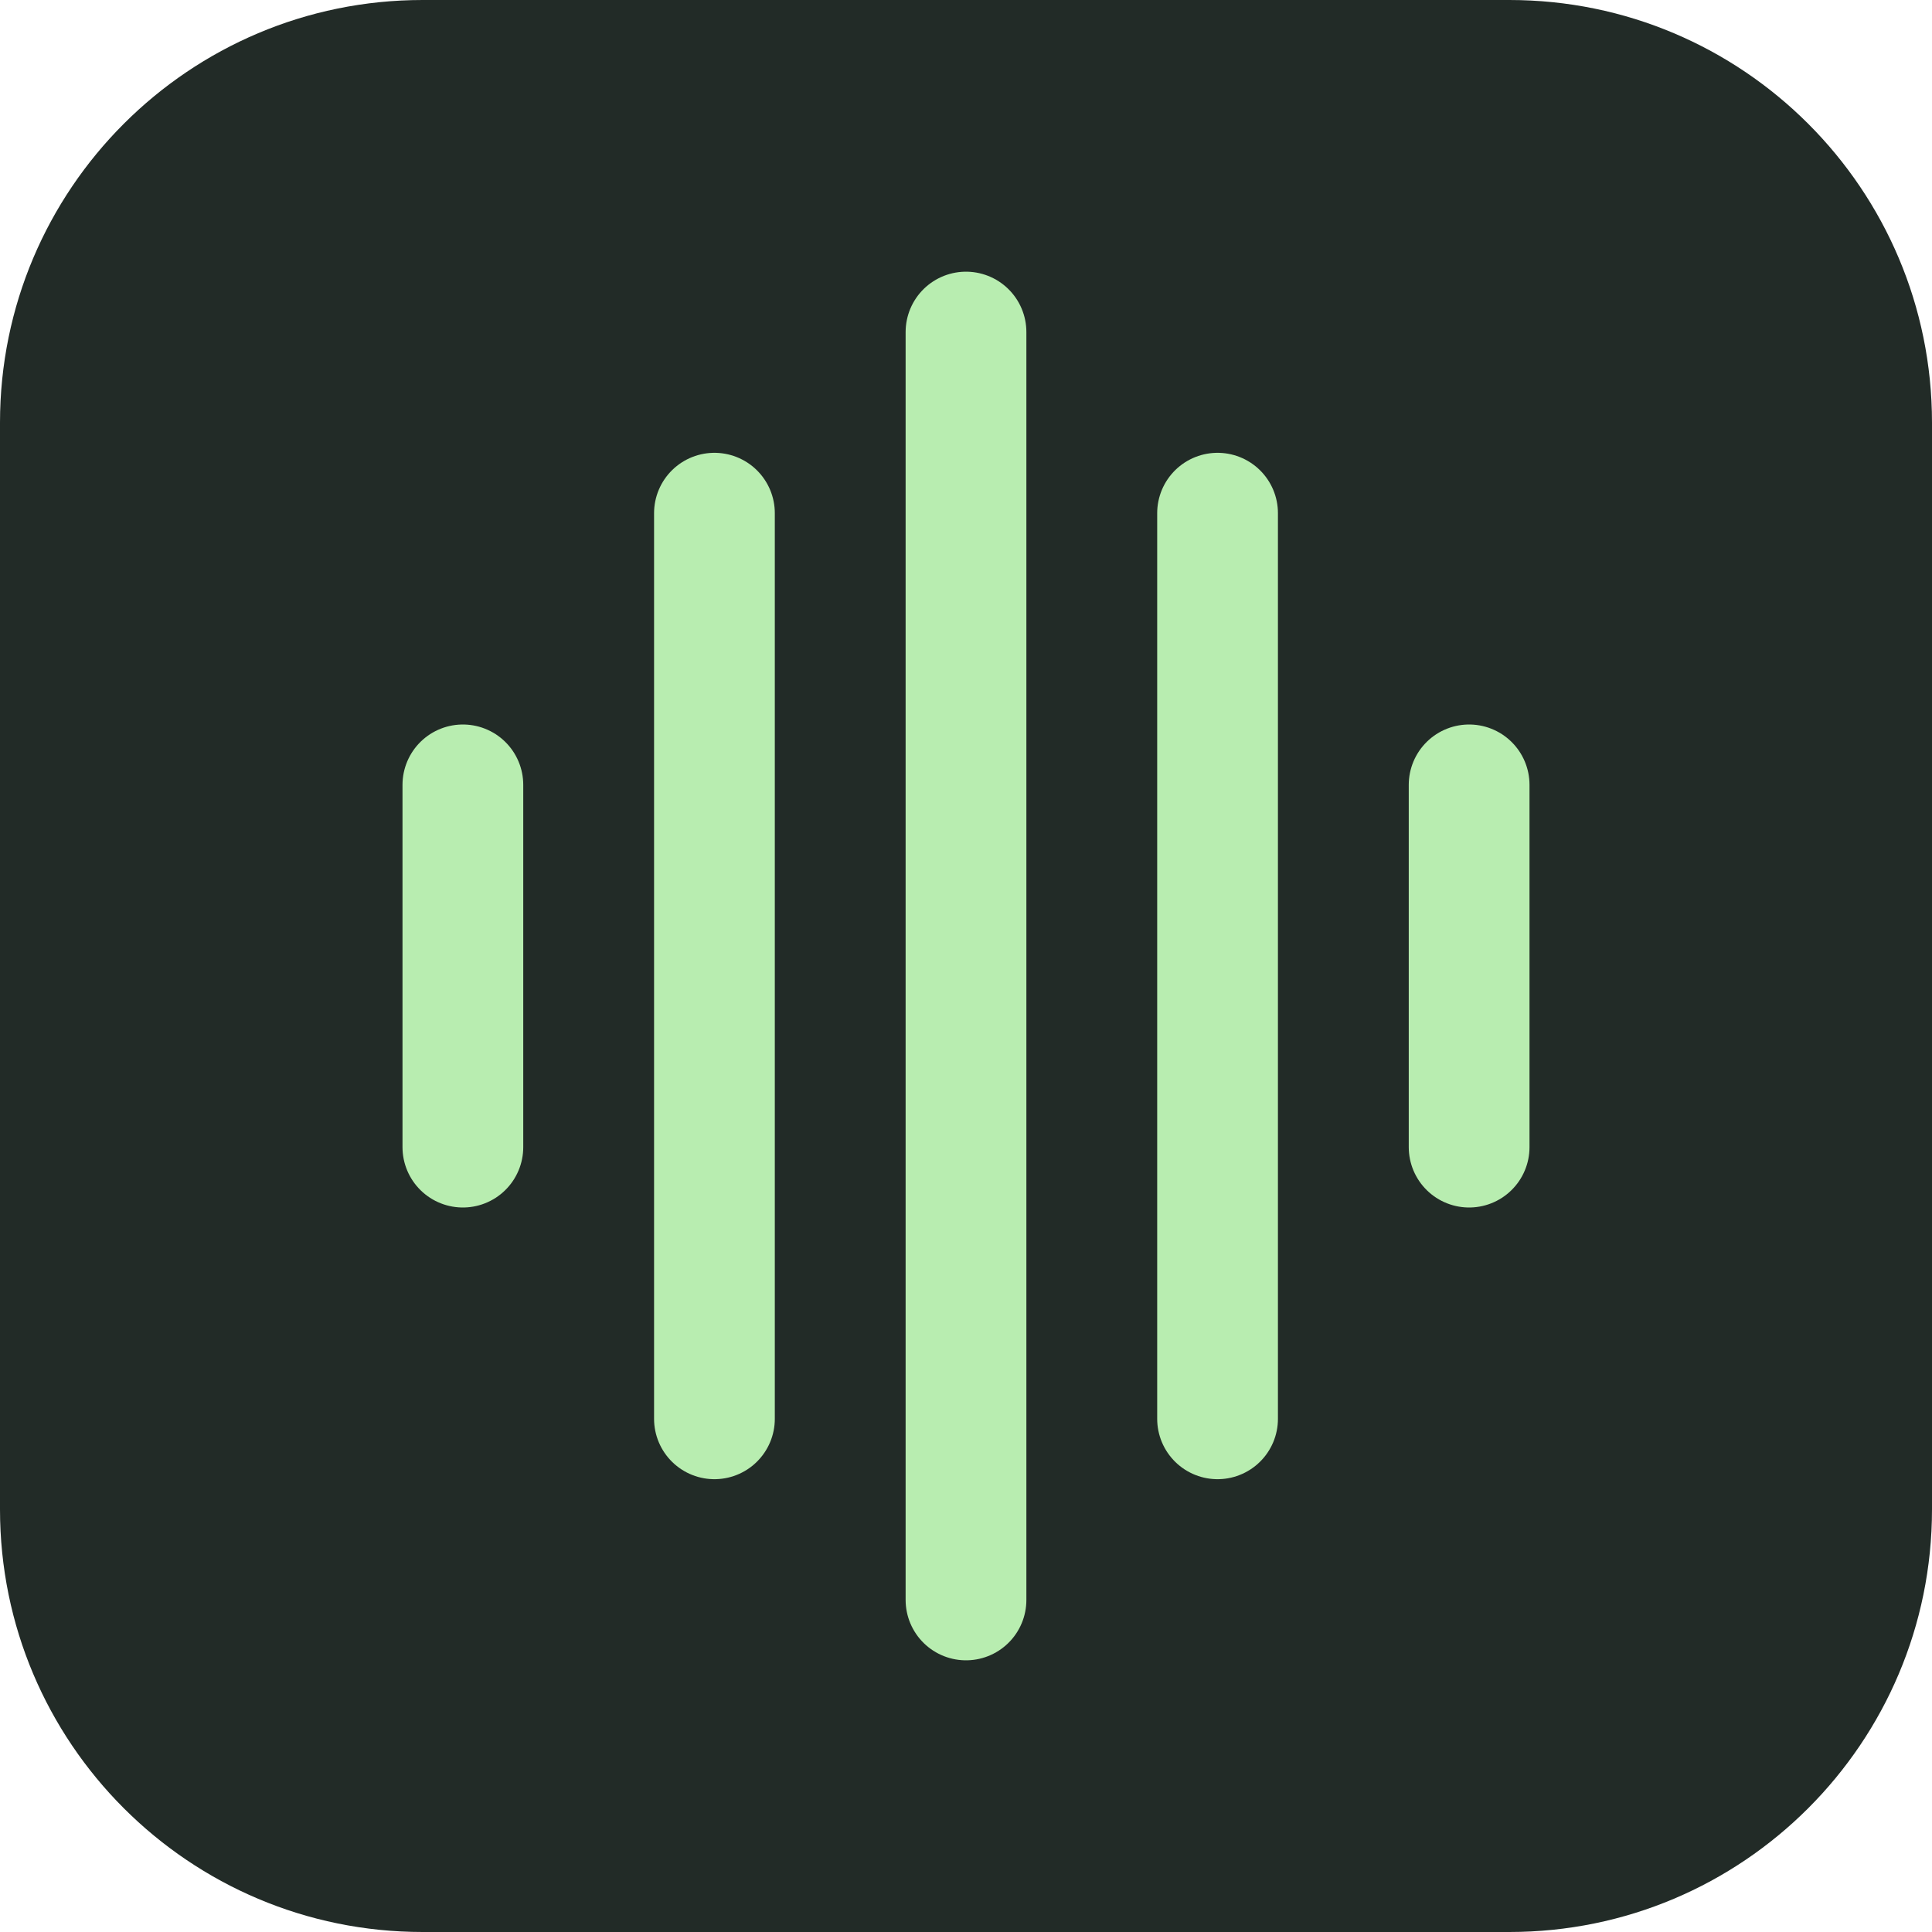
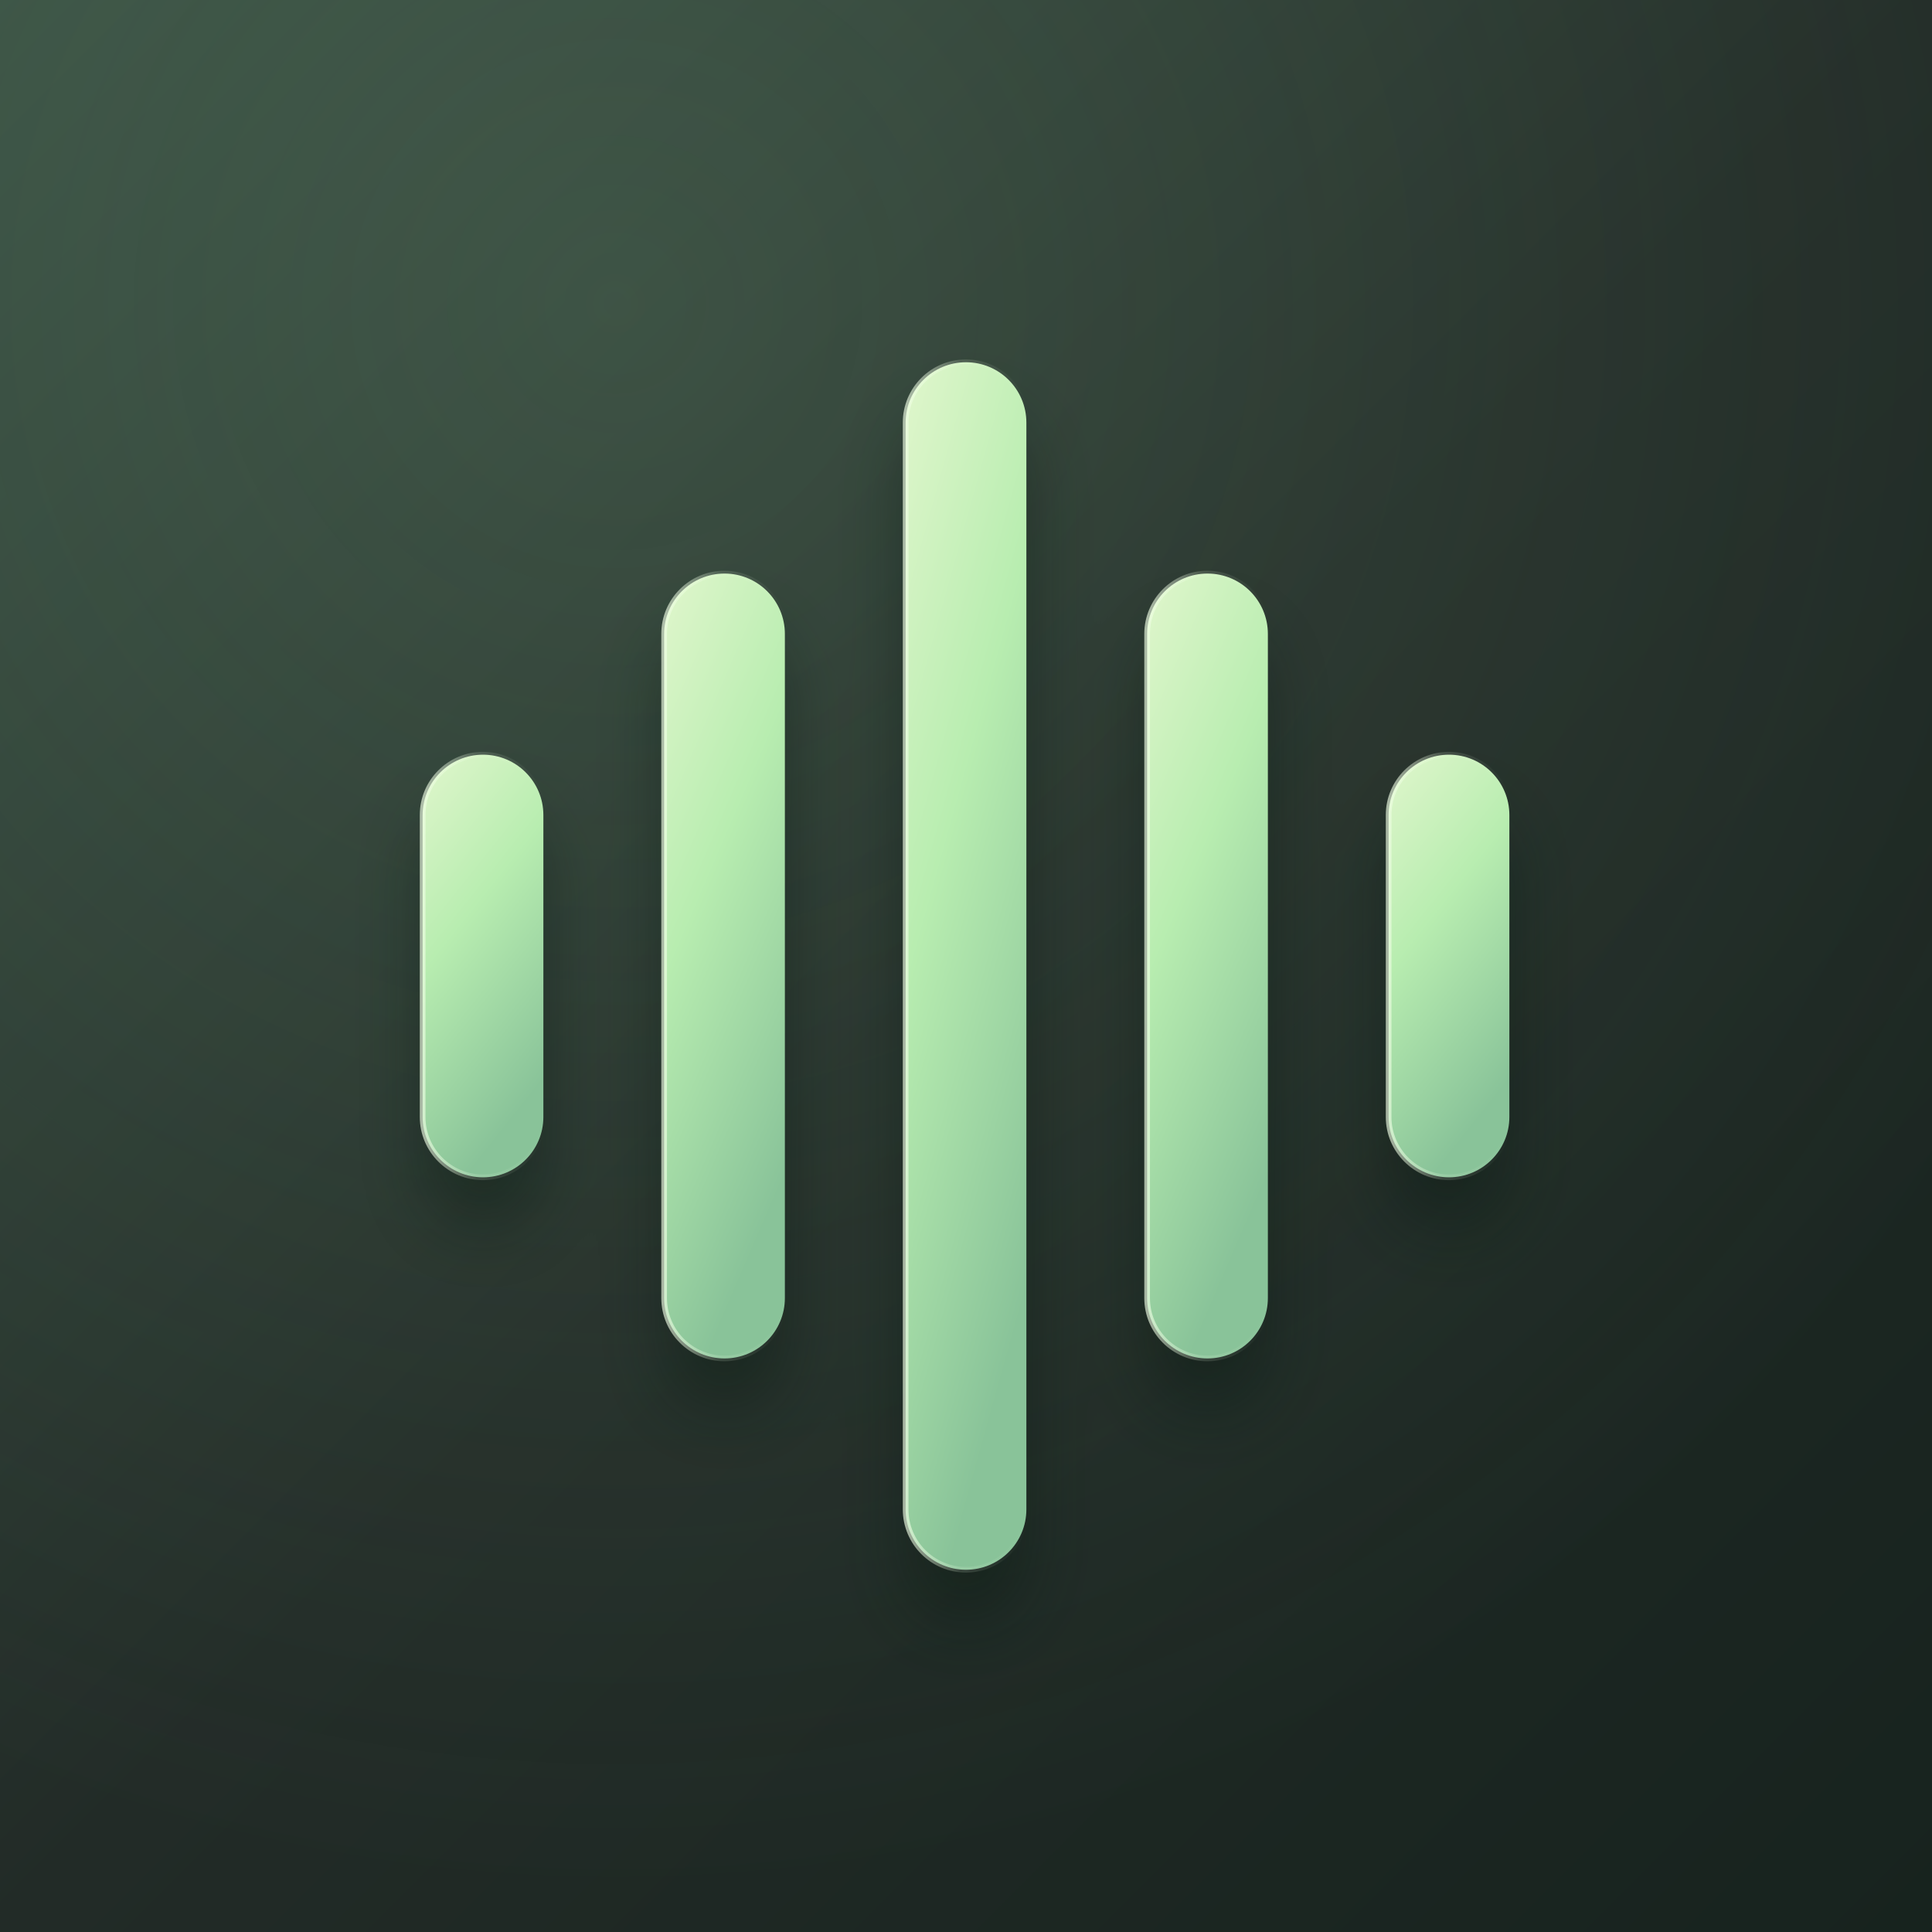
- <svg xmlns="http://www.w3.org/2000/svg" viewBox="0 0 192 192">
-   <rect width="192" height="192" rx="42" fill="#222b27" />
-   <g stroke="#b8edb0" stroke-width="12" stroke-linecap="round">
-     <path d="M46 78v36m25-63v90m25-108v126m25-108v90m25-63v36" />
-   </g>
+ <svg xmlns="http://www.w3.org/2000/svg" viewBox="0 0 512 512" role="img" aria-labelledby="title">
+   <defs>
+     <linearGradient id="forest" x1="0" y1="0" x2="1" y2="1">
+       <stop stop-color="#354b3f" />
+       <stop offset=".5" stop-color="#222b27" />
+       <stop offset="1" stop-color="#17231e" />
+     </linearGradient>
+     <radialGradient id="light" cx=".32" cy=".16" r=".82">
+       <stop stop-color="#9ccea1" stop-opacity=".16" />
+       <stop offset="1" stop-color="#9ccea1" stop-opacity="0" />
+     </radialGradient>
+     <linearGradient id="mint" x1="0" y1="0" x2=".36" y2="1">
+       <stop stop-color="#e0f6cc" />
+       <stop offset=".45" stop-color="#b8edb0" />
+       <stop offset="1" stop-color="#89c399" />
+     </linearGradient>
+     <linearGradient id="edge" x1="0" y1="0" x2="1" y2="0">
+       <stop stop-color="#f0ffe5" stop-opacity=".65" />
+       <stop offset=".45" stop-color="#f0ffe5" stop-opacity=".15" />
+       <stop offset="1" stop-color="#f0ffe5" stop-opacity="0" />
+     </linearGradient>
+     <filter id="shadow" x="-40%" y="-25%" width="180%" height="170%" color-interpolation-filters="sRGB">
+       <feGaussianBlur stdDeviation="9" />
+     </filter>
+     <g id="wave">
+       <rect x="112" y="200" width="32" height="112" rx="16" />
+       <rect x="176" y="152" width="32" height="208" rx="16" />
+       <rect x="240" y="96" width="32" height="320" rx="16" />
+       <rect x="304" y="152" width="32" height="208" rx="16" />
+       <rect x="368" y="200" width="32" height="112" rx="16" />
+     </g>
+   </defs>
+   <rect width="512" height="512" fill="url(#forest)" />
+   <rect width="512" height="512" fill="url(#light)" />
+   <use href="#wave" fill="#071810" opacity=".42" transform="translate(0 14)" filter="url(#shadow)" />
+   <use href="#wave" fill="url(#mint)" />
+   <use href="#wave" fill="none" stroke="url(#edge)" stroke-width="1.5" />
</svg>
